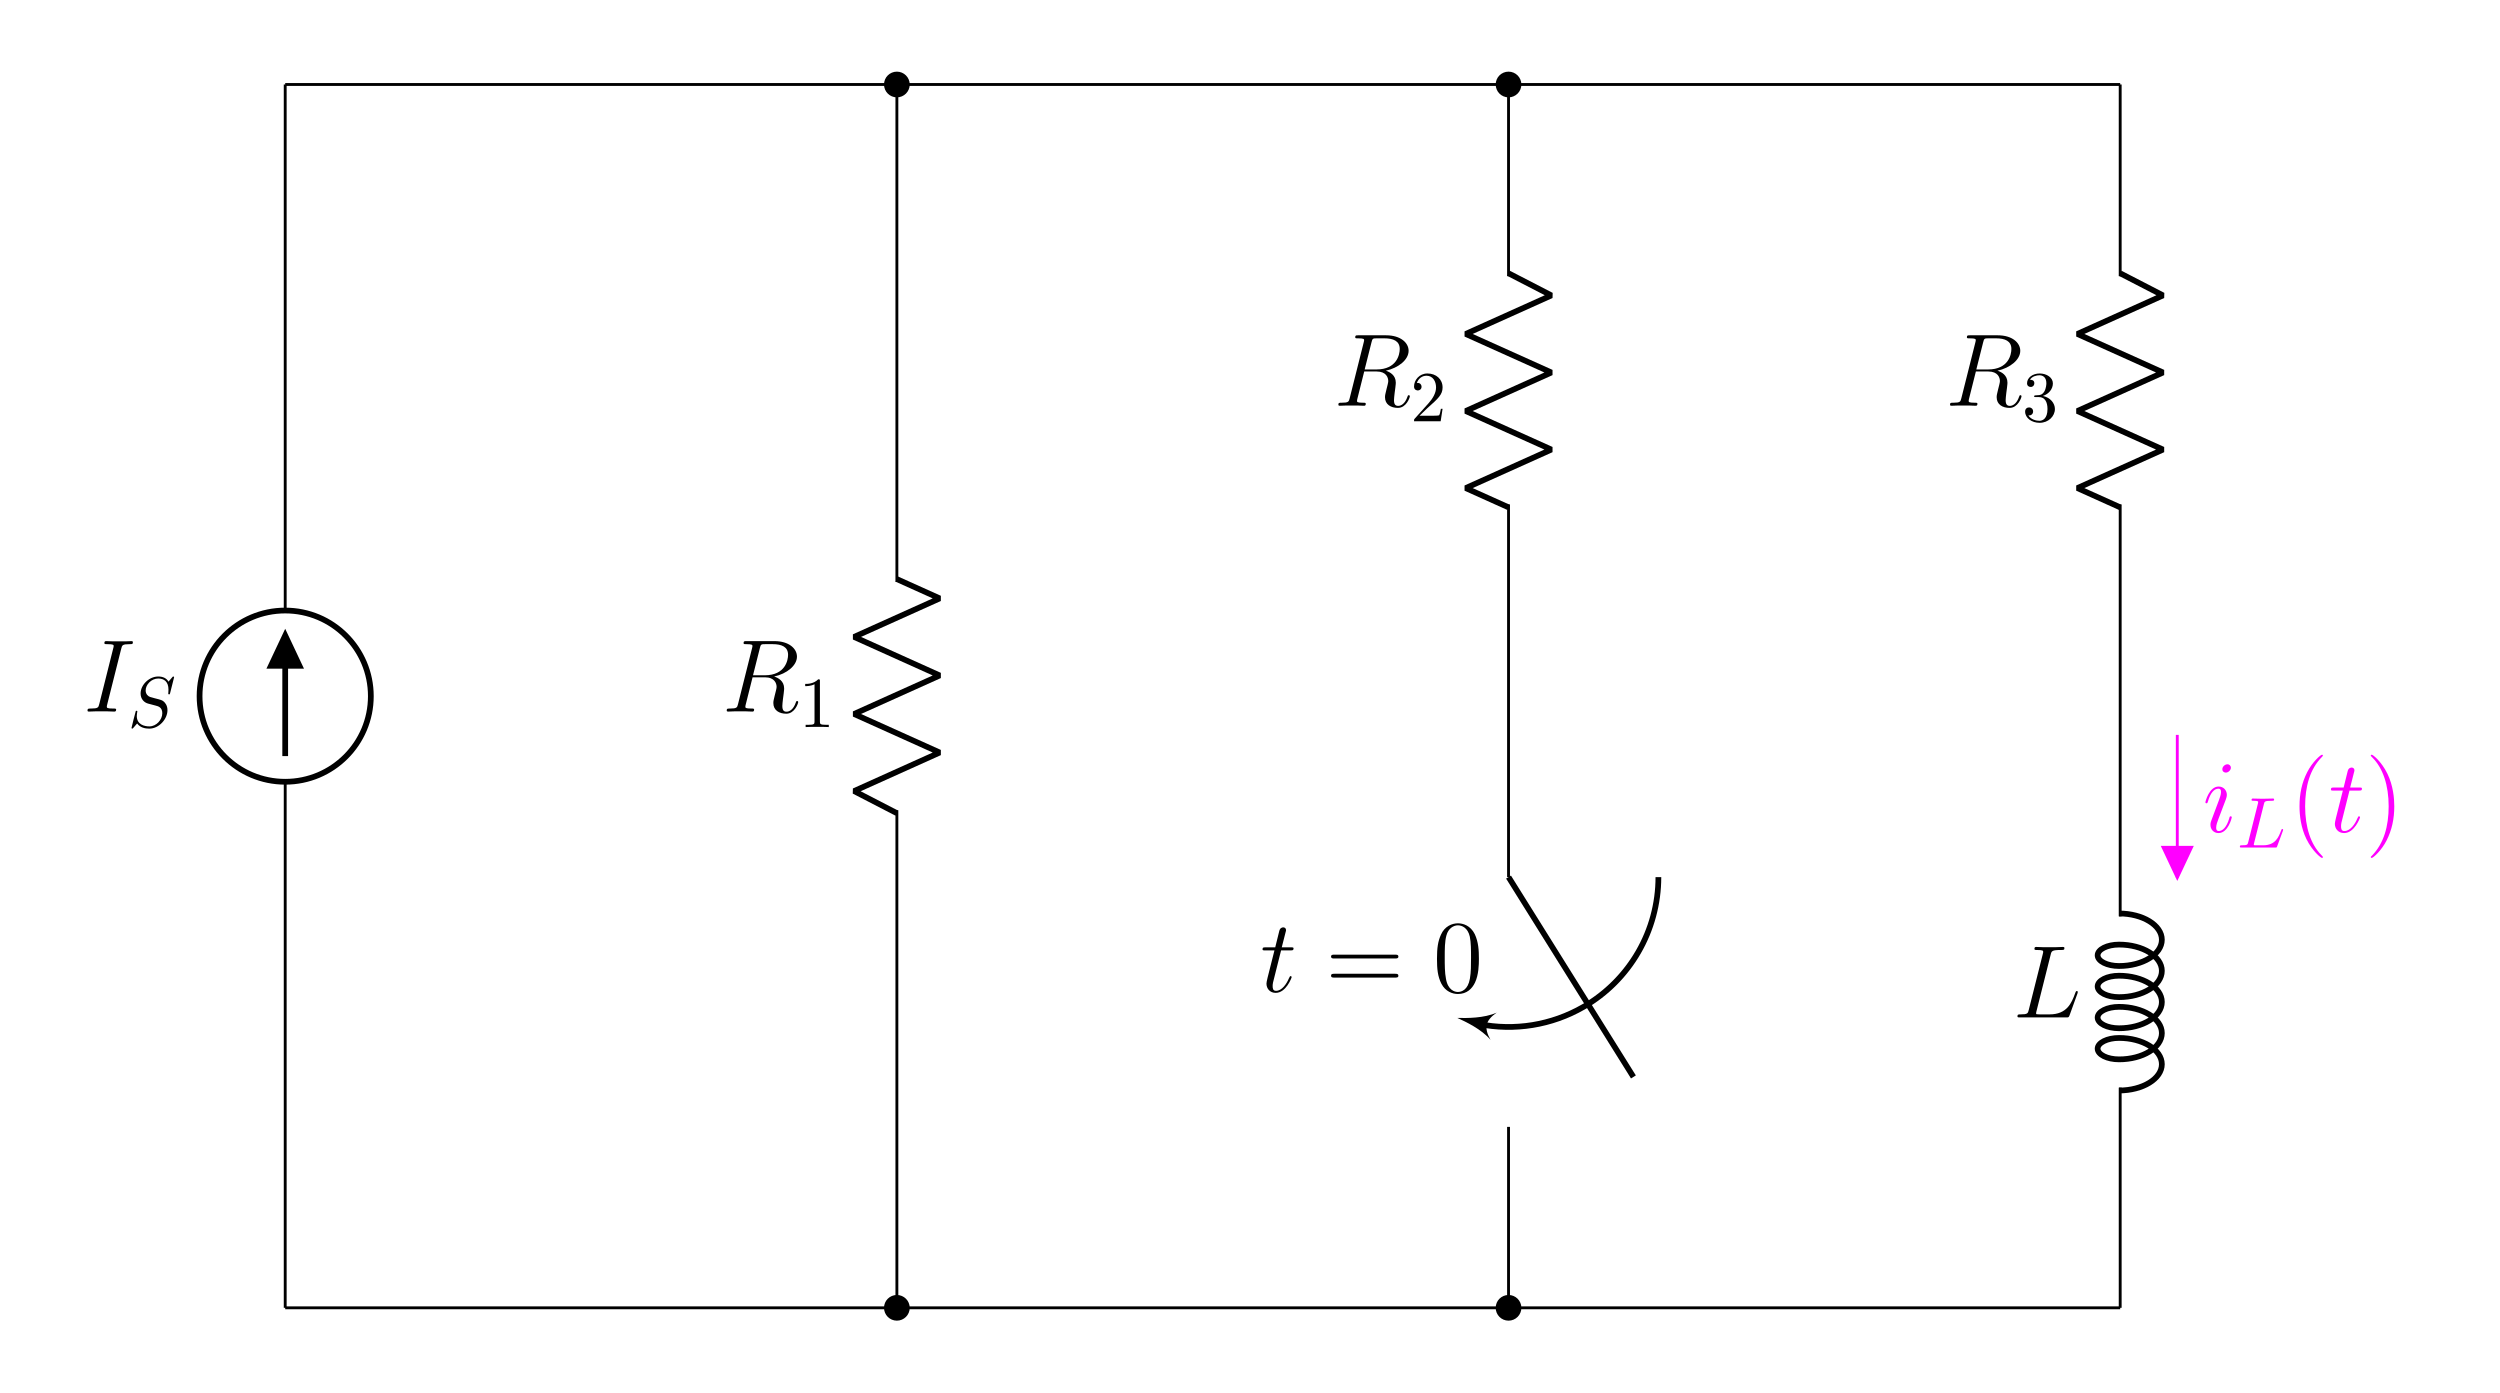
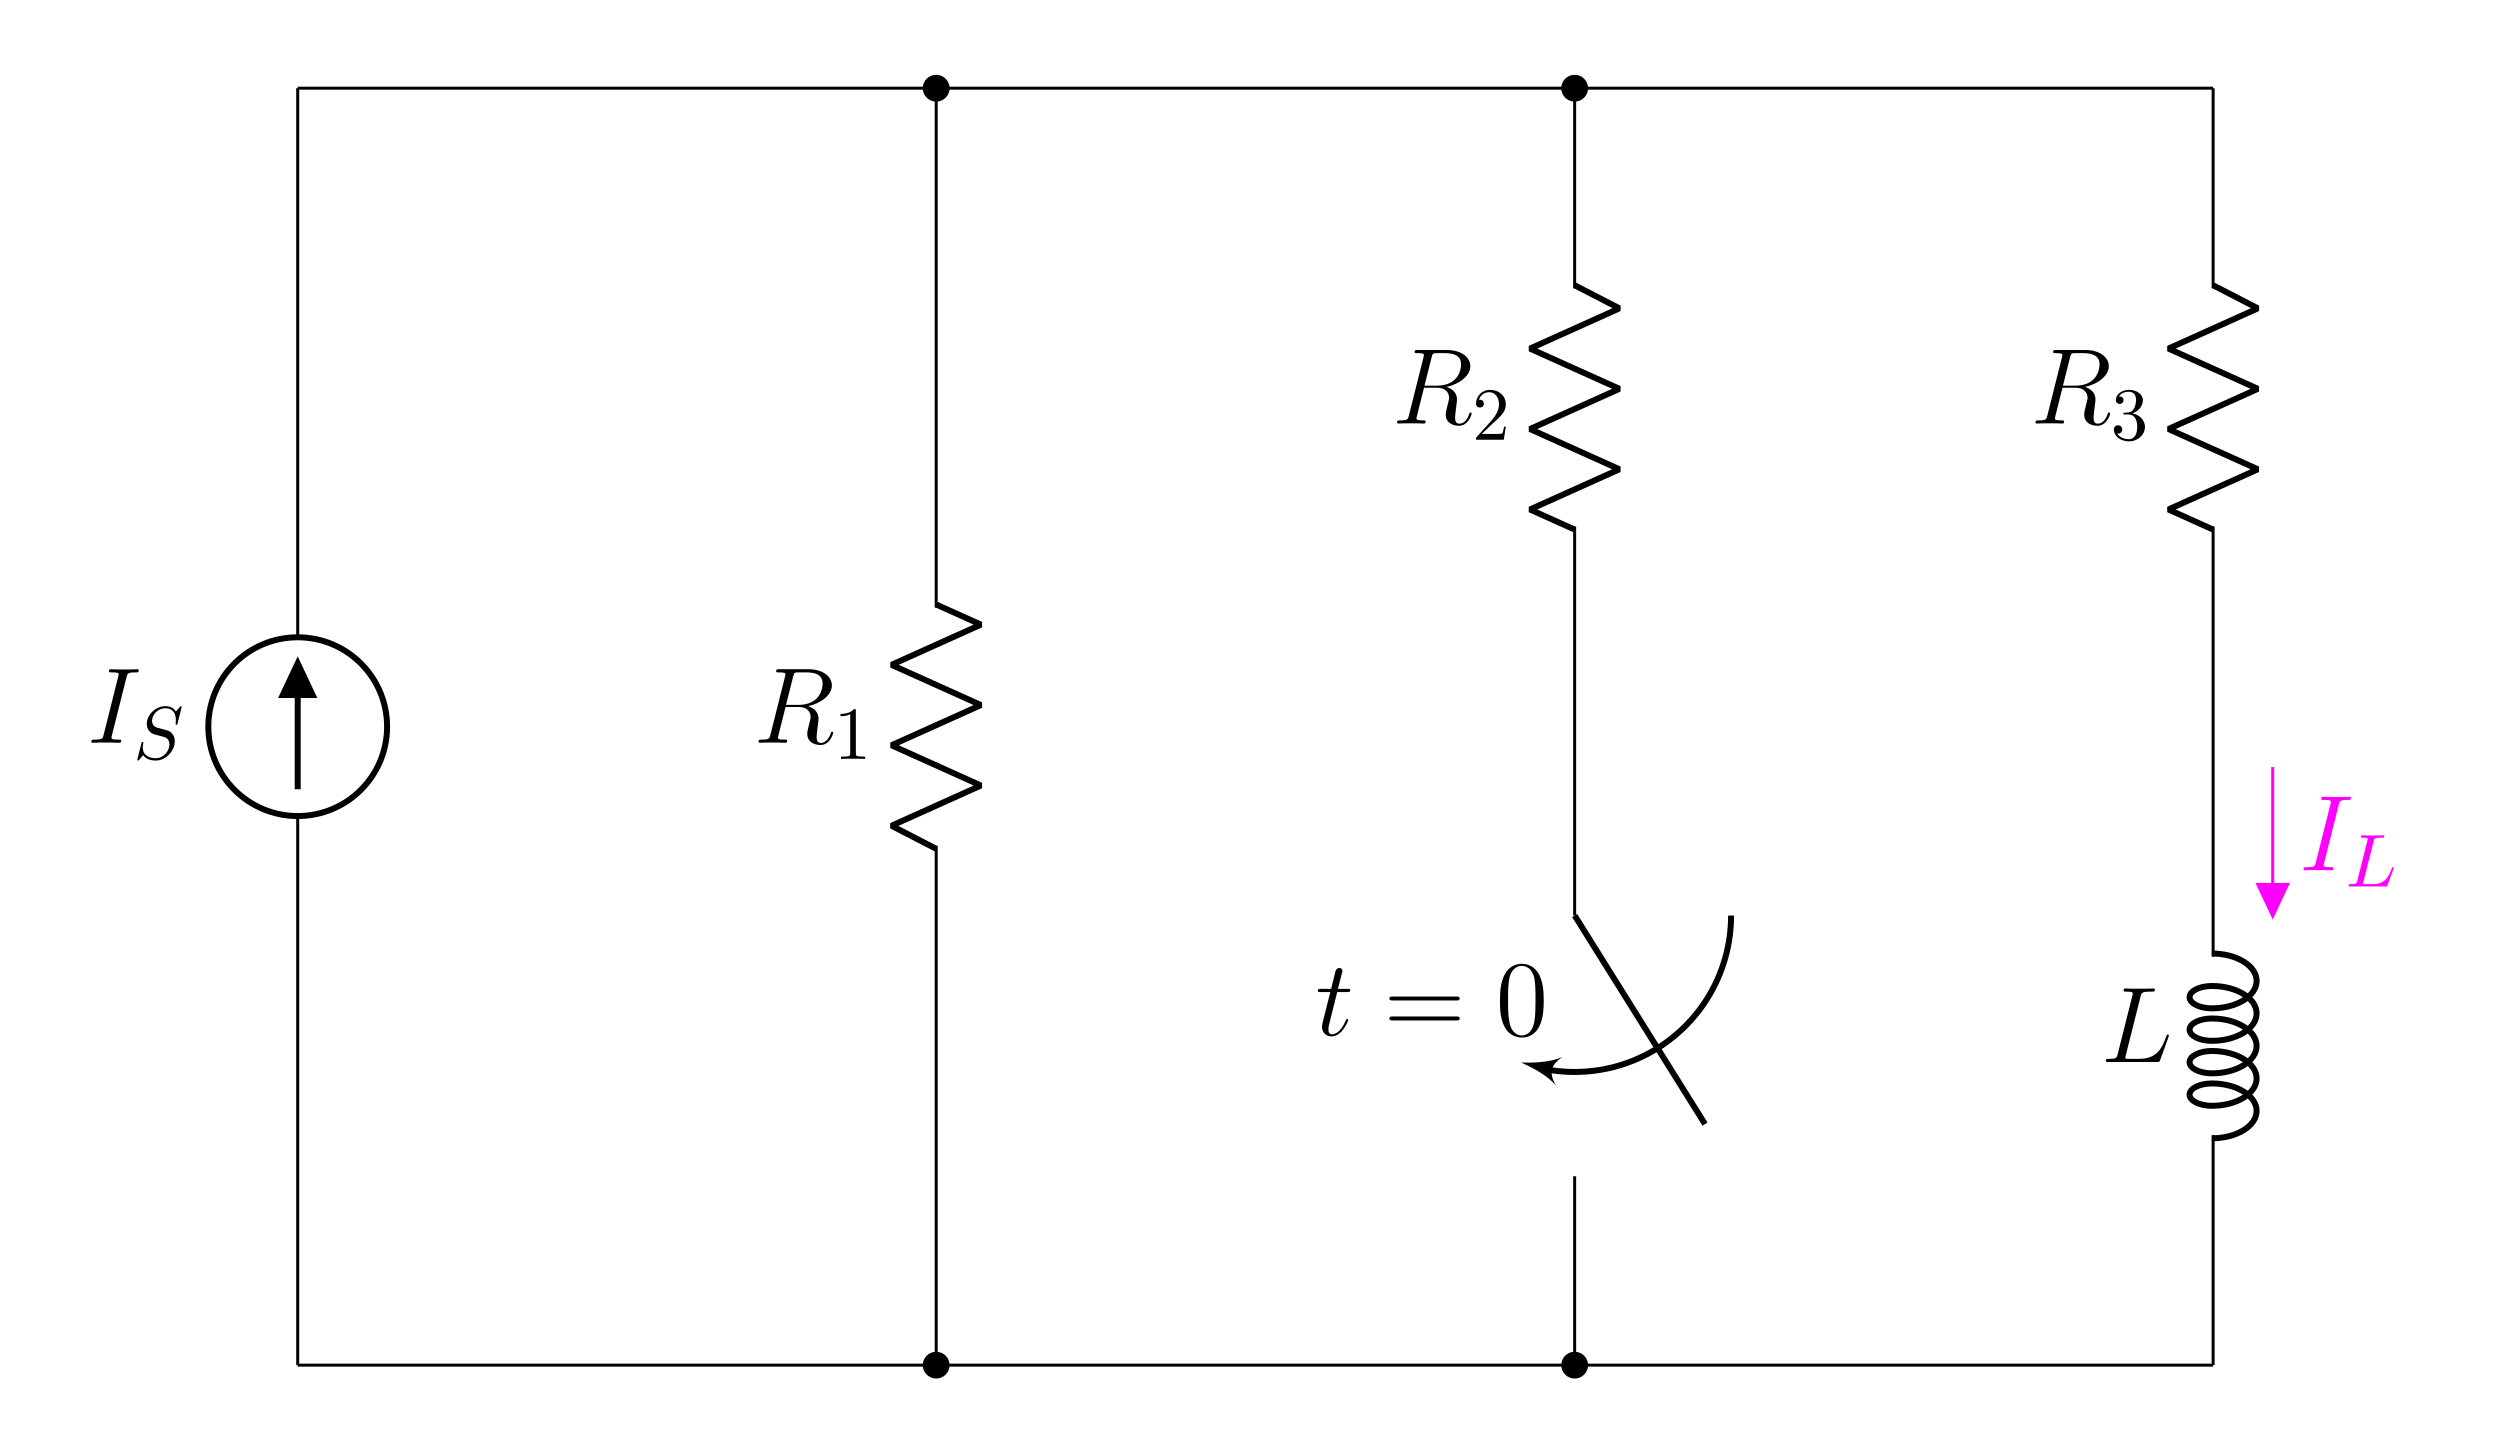
- <svg xmlns="http://www.w3.org/2000/svg" xmlns:xlink="http://www.w3.org/1999/xlink" width="347.579pt" height="193.577pt" viewBox="0 0 347.579 193.577" version="1.1">
+ <svg xmlns="http://www.w3.org/2000/svg" xmlns:xlink="http://www.w3.org/1999/xlink" width="332.984pt" height="193.577pt" viewBox="0 0 332.984 193.577" version="1.1">
  <defs>
    <g>
      <symbol overflow="visible" id="glyph0-0">
        <path style="stroke:none;" d="" />
      </symbol>
      <symbol overflow="visible" id="glyph0-1">
        <path style="stroke:none;" d="M 5.281 -8.734 C 5.406 -9.234 5.438 -9.375 6.484 -9.375 C 6.797 -9.375 6.906 -9.375 6.906 -9.656 C 6.906 -9.797 6.75 -9.797 6.719 -9.797 C 6.453 -9.797 6.141 -9.766 5.875 -9.766 L 4.109 -9.766 C 3.828 -9.766 3.5 -9.797 3.219 -9.797 C 3.094 -9.797 2.938 -9.797 2.938 -9.531 C 2.938 -9.375 3.062 -9.375 3.344 -9.375 C 4.234 -9.375 4.234 -9.266 4.234 -9.109 C 4.234 -9.016 4.203 -8.922 4.172 -8.797 L 2.234 -1.062 C 2.109 -0.562 2.078 -0.422 1.031 -0.422 C 0.719 -0.422 0.594 -0.422 0.594 -0.141 C 0.594 0 0.734 0 0.797 0 C 1.062 0 1.375 -0.031 1.641 -0.031 L 3.406 -0.031 C 3.688 -0.031 4 0 4.281 0 C 4.406 0 4.578 0 4.578 -0.266 C 4.578 -0.422 4.484 -0.422 4.172 -0.422 C 3.281 -0.422 3.281 -0.531 3.281 -0.703 C 3.281 -0.734 3.281 -0.797 3.344 -1.031 Z M 5.281 -8.734 " />
      </symbol>
      <symbol overflow="visible" id="glyph0-2">
        <path style="stroke:none;" d="M 5.281 -8.828 C 5.406 -9.359 5.469 -9.375 6.031 -9.375 L 7.062 -9.375 C 8.297 -9.375 9.203 -9.016 9.203 -7.891 C 9.203 -7.156 8.828 -5.047 5.953 -5.047 L 4.328 -5.047 Z M 7.266 -4.875 C 9.047 -5.266 10.438 -6.406 10.438 -7.641 C 10.438 -8.766 9.312 -9.797 7.312 -9.797 L 3.422 -9.797 C 3.141 -9.797 3.016 -9.797 3.016 -9.531 C 3.016 -9.375 3.109 -9.375 3.391 -9.375 C 4.25 -9.375 4.25 -9.266 4.25 -9.109 C 4.25 -9.078 4.25 -9 4.188 -8.781 L 2.25 -1.062 C 2.125 -0.562 2.094 -0.422 1.109 -0.422 C 0.781 -0.422 0.672 -0.422 0.672 -0.141 C 0.672 0 0.828 0 0.875 0 C 1.141 0 1.438 -0.031 1.703 -0.031 L 3.406 -0.031 C 3.656 -0.031 3.953 0 4.219 0 C 4.328 0 4.484 0 4.484 -0.266 C 4.484 -0.422 4.359 -0.422 4.141 -0.422 C 3.266 -0.422 3.266 -0.531 3.266 -0.672 C 3.266 -0.688 3.266 -0.781 3.297 -0.906 L 4.266 -4.766 L 5.984 -4.766 C 7.344 -4.766 7.609 -3.906 7.609 -3.422 C 7.609 -3.219 7.453 -2.656 7.359 -2.281 C 7.203 -1.625 7.156 -1.469 7.156 -1.188 C 7.156 -0.172 7.984 0.297 8.953 0.297 C 10.109 0.297 10.609 -1.125 10.609 -1.312 C 10.609 -1.422 10.547 -1.469 10.453 -1.469 C 10.344 -1.469 10.312 -1.375 10.281 -1.266 C 9.938 -0.25 9.359 0.016 9 0.016 C 8.641 0.016 8.406 -0.141 8.406 -0.781 C 8.406 -1.141 8.578 -2.438 8.594 -2.516 C 8.656 -3.047 8.656 -3.094 8.656 -3.219 C 8.656 -4.266 7.812 -4.703 7.266 -4.875 Z M 7.266 -4.875 " />
      </symbol>
      <symbol overflow="visible" id="glyph0-3">
        <path style="stroke:none;" d="M 5.266 -8.688 C 5.391 -9.234 5.438 -9.375 6.703 -9.375 C 7.078 -9.375 7.188 -9.375 7.188 -9.656 C 7.188 -9.797 7.031 -9.797 6.969 -9.797 C 6.688 -9.797 6.359 -9.766 6.062 -9.766 L 4.141 -9.766 C 3.875 -9.766 3.562 -9.797 3.281 -9.797 C 3.172 -9.797 3.016 -9.797 3.016 -9.531 C 3.016 -9.375 3.141 -9.375 3.359 -9.375 C 4.234 -9.375 4.234 -9.266 4.234 -9.109 C 4.234 -9.078 4.234 -9 4.172 -8.781 L 2.234 -1.062 C 2.109 -0.562 2.078 -0.422 1.078 -0.422 C 0.797 -0.422 0.656 -0.422 0.656 -0.156 C 0.656 0 0.75 0 1.031 0 L 7.453 0 C 7.781 0 7.781 -0.016 7.891 -0.266 L 9 -3.328 C 9.016 -3.406 9.047 -3.484 9.047 -3.531 C 9.047 -3.609 8.984 -3.672 8.906 -3.672 C 8.891 -3.672 8.828 -3.672 8.797 -3.609 C 8.766 -3.594 8.766 -3.578 8.656 -3.297 C 8.188 -2.031 7.547 -0.422 5.125 -0.422 L 3.75 -0.422 C 3.547 -0.422 3.516 -0.422 3.422 -0.438 C 3.266 -0.438 3.25 -0.469 3.25 -0.594 C 3.25 -0.688 3.281 -0.781 3.312 -0.906 Z M 5.266 -8.688 " />
      </symbol>
      <symbol overflow="visible" id="glyph0-4">
-         <path style="stroke:none;" d="M 4.062 -2.047 C 4.062 -2.125 4 -2.188 3.922 -2.188 C 3.781 -2.188 3.766 -2.141 3.703 -1.891 C 3.328 -0.594 2.734 -0.141 2.266 -0.141 C 2.094 -0.141 1.891 -0.188 1.891 -0.609 C 1.891 -1 2.062 -1.438 2.219 -1.859 L 3.234 -4.531 C 3.266 -4.641 3.375 -4.906 3.375 -5.172 C 3.375 -5.781 2.938 -6.328 2.234 -6.328 C 0.922 -6.328 0.391 -4.25 0.391 -4.125 C 0.391 -4.078 0.438 -4 0.547 -4 C 0.672 -4 0.688 -4.062 0.75 -4.266 C 1.094 -5.469 1.641 -6.031 2.188 -6.031 C 2.328 -6.031 2.562 -6.031 2.562 -5.562 C 2.562 -5.188 2.375 -4.719 2.266 -4.406 L 1.266 -1.734 C 1.172 -1.5 1.094 -1.281 1.094 -1.016 C 1.094 -0.375 1.531 0.141 2.219 0.141 C 3.547 0.141 4.062 -1.953 4.062 -2.047 Z M 3.938 -8.953 C 3.938 -9.172 3.766 -9.422 3.453 -9.422 C 3.125 -9.422 2.75 -9.109 2.75 -8.734 C 2.75 -8.375 3.062 -8.266 3.234 -8.266 C 3.609 -8.266 3.938 -8.641 3.938 -8.953 Z M 3.938 -8.953 " />
-       </symbol>
-       <symbol overflow="visible" id="glyph0-5">
        <path style="stroke:none;" d="M 2.891 -5.766 L 4.203 -5.766 C 4.469 -5.766 4.625 -5.766 4.625 -6.031 C 4.625 -6.188 4.531 -6.188 4.25 -6.188 L 2.984 -6.188 L 3.516 -8.281 C 3.578 -8.484 3.578 -8.5 3.578 -8.609 C 3.578 -8.828 3.391 -8.969 3.203 -8.969 C 3.078 -8.969 2.75 -8.922 2.641 -8.469 L 2.078 -6.188 L 0.734 -6.188 C 0.438 -6.188 0.312 -6.188 0.312 -5.906 C 0.312 -5.766 0.422 -5.766 0.688 -5.766 L 1.969 -5.766 L 1.016 -1.984 C 0.906 -1.484 0.859 -1.328 0.859 -1.141 C 0.859 -0.469 1.328 0.141 2.141 0.141 C 3.578 0.141 4.359 -1.953 4.359 -2.047 C 4.359 -2.141 4.297 -2.188 4.219 -2.188 C 4.188 -2.188 4.125 -2.188 4.109 -2.125 C 4.094 -2.109 4.078 -2.094 3.969 -1.859 C 3.672 -1.141 3.016 -0.141 2.188 -0.141 C 1.75 -0.141 1.719 -0.5 1.719 -0.812 C 1.719 -0.828 1.719 -1.109 1.766 -1.281 Z M 2.891 -5.766 " />
      </symbol>
      <symbol overflow="visible" id="glyph1-0">
        <path style="stroke:none;" d="" />
      </symbol>
      <symbol overflow="visible" id="glyph1-1">
        <path style="stroke:none;" d="M 6.438 -6.922 C 6.438 -6.953 6.406 -7.031 6.312 -7.031 C 6.266 -7.031 6.266 -7.016 6.141 -6.875 L 5.656 -6.312 C 5.406 -6.781 4.891 -7.031 4.234 -7.031 C 2.969 -7.031 1.781 -5.875 1.781 -4.672 C 1.781 -3.875 2.297 -3.406 2.812 -3.266 L 3.875 -2.984 C 4.25 -2.891 4.797 -2.734 4.797 -1.922 C 4.797 -1.031 3.984 -0.094 3 -0.094 C 2.359 -0.094 1.25 -0.312 1.25 -1.547 C 1.25 -1.781 1.312 -2.031 1.312 -2.078 C 1.328 -2.125 1.328 -2.141 1.328 -2.156 C 1.328 -2.25 1.266 -2.266 1.219 -2.266 C 1.172 -2.266 1.141 -2.25 1.109 -2.219 C 1.078 -2.188 0.516 0.094 0.516 0.125 C 0.516 0.172 0.562 0.219 0.625 0.219 C 0.672 0.219 0.688 0.203 0.812 0.062 L 1.297 -0.5 C 1.719 0.078 2.406 0.219 2.984 0.219 C 4.344 0.219 5.516 -1.109 5.516 -2.344 C 5.516 -3.031 5.172 -3.375 5.031 -3.516 C 4.797 -3.734 4.641 -3.781 3.766 -4 C 3.531 -4.062 3.188 -4.172 3.094 -4.188 C 2.828 -4.281 2.484 -4.562 2.484 -5.094 C 2.484 -5.906 3.281 -6.75 4.234 -6.75 C 5.047 -6.75 5.656 -6.312 5.656 -5.203 C 5.656 -4.891 5.625 -4.703 5.625 -4.641 C 5.625 -4.641 5.625 -4.547 5.734 -4.547 C 5.844 -4.547 5.859 -4.578 5.891 -4.75 Z M 6.438 -6.922 " />
      </symbol>
      <symbol overflow="visible" id="glyph1-2">
        <path style="stroke:none;" d="M 3.734 -6.031 C 3.812 -6.391 3.844 -6.5 4.781 -6.5 C 5.078 -6.5 5.156 -6.5 5.156 -6.688 C 5.156 -6.812 5.047 -6.812 5 -6.812 C 4.672 -6.812 3.859 -6.781 3.531 -6.781 C 3.234 -6.781 2.5 -6.812 2.203 -6.812 C 2.141 -6.812 2.016 -6.812 2.016 -6.609 C 2.016 -6.5 2.109 -6.5 2.297 -6.5 C 2.312 -6.5 2.5 -6.5 2.672 -6.484 C 2.844 -6.453 2.938 -6.453 2.938 -6.312 C 2.938 -6.281 2.938 -6.25 2.906 -6.125 L 1.562 -0.781 C 1.469 -0.391 1.453 -0.312 0.656 -0.312 C 0.484 -0.312 0.391 -0.312 0.391 -0.109 C 0.391 0 0.484 0 0.656 0 L 5.281 0 C 5.516 0 5.516 0 5.578 -0.172 L 6.375 -2.328 C 6.406 -2.438 6.406 -2.453 6.406 -2.469 C 6.406 -2.5 6.375 -2.578 6.297 -2.578 C 6.203 -2.578 6.188 -2.516 6.125 -2.359 C 5.781 -1.453 5.344 -0.312 3.625 -0.312 L 2.688 -0.312 C 2.547 -0.312 2.516 -0.312 2.469 -0.312 C 2.359 -0.328 2.328 -0.344 2.328 -0.422 C 2.328 -0.453 2.328 -0.469 2.375 -0.641 Z M 3.734 -6.031 " />
      </symbol>
      <symbol overflow="visible" id="glyph2-0">
        <path style="stroke:none;" d="" />
      </symbol>
      <symbol overflow="visible" id="glyph2-1">
        <path style="stroke:none;" d="M 2.938 -6.375 C 2.938 -6.625 2.938 -6.641 2.703 -6.641 C 2.078 -6 1.203 -6 0.891 -6 L 0.891 -5.688 C 1.094 -5.688 1.672 -5.688 2.188 -5.953 L 2.188 -0.781 C 2.188 -0.422 2.156 -0.312 1.266 -0.312 L 0.953 -0.312 L 0.953 0 C 1.297 -0.031 2.156 -0.031 2.562 -0.031 C 2.953 -0.031 3.828 -0.031 4.172 0 L 4.172 -0.312 L 3.859 -0.312 C 2.953 -0.312 2.938 -0.422 2.938 -0.781 Z M 2.938 -6.375 " />
      </symbol>
      <symbol overflow="visible" id="glyph2-2">
        <path style="stroke:none;" d="M 1.266 -0.766 L 2.328 -1.797 C 3.875 -3.172 4.469 -3.703 4.469 -4.703 C 4.469 -5.844 3.578 -6.641 2.359 -6.641 C 1.234 -6.641 0.5 -5.719 0.5 -4.828 C 0.5 -4.281 1 -4.281 1.031 -4.281 C 1.203 -4.281 1.547 -4.391 1.547 -4.812 C 1.547 -5.062 1.359 -5.328 1.016 -5.328 C 0.938 -5.328 0.922 -5.328 0.891 -5.312 C 1.109 -5.969 1.656 -6.328 2.234 -6.328 C 3.141 -6.328 3.562 -5.516 3.562 -4.703 C 3.562 -3.906 3.078 -3.125 2.516 -2.5 L 0.609 -0.375 C 0.5 -0.266 0.5 -0.234 0.5 0 L 4.203 0 L 4.469 -1.734 L 4.234 -1.734 C 4.172 -1.438 4.109 -1 4 -0.844 C 3.938 -0.766 3.281 -0.766 3.062 -0.766 Z M 1.266 -0.766 " />
      </symbol>
      <symbol overflow="visible" id="glyph2-3">
        <path style="stroke:none;" d="M 2.891 -3.516 C 3.703 -3.781 4.281 -4.469 4.281 -5.266 C 4.281 -6.078 3.406 -6.641 2.453 -6.641 C 1.453 -6.641 0.688 -6.047 0.688 -5.281 C 0.688 -4.953 0.906 -4.766 1.203 -4.766 C 1.5 -4.766 1.703 -4.984 1.703 -5.281 C 1.703 -5.766 1.234 -5.766 1.094 -5.766 C 1.391 -6.266 2.047 -6.391 2.406 -6.391 C 2.828 -6.391 3.375 -6.172 3.375 -5.281 C 3.375 -5.156 3.344 -4.578 3.094 -4.141 C 2.797 -3.656 2.453 -3.625 2.203 -3.625 C 2.125 -3.609 1.891 -3.594 1.812 -3.594 C 1.734 -3.578 1.672 -3.562 1.672 -3.469 C 1.672 -3.359 1.734 -3.359 1.906 -3.359 L 2.344 -3.359 C 3.156 -3.359 3.531 -2.688 3.531 -1.703 C 3.531 -0.344 2.844 -0.062 2.406 -0.062 C 1.969 -0.062 1.219 -0.234 0.875 -0.812 C 1.219 -0.766 1.531 -0.984 1.531 -1.359 C 1.531 -1.719 1.266 -1.922 0.984 -1.922 C 0.734 -1.922 0.422 -1.781 0.422 -1.344 C 0.422 -0.438 1.344 0.219 2.438 0.219 C 3.656 0.219 4.562 -0.688 4.562 -1.703 C 4.562 -2.516 3.922 -3.297 2.891 -3.516 Z M 2.891 -3.516 " />
      </symbol>
      <symbol overflow="visible" id="glyph3-0">
        <path style="stroke:none;" d="" />
      </symbol>
      <symbol overflow="visible" id="glyph3-1">
-         <path style="stroke:none;" d="M 4.656 3.484 C 4.656 3.438 4.656 3.406 4.422 3.172 C 2.984 1.719 2.188 -0.641 2.188 -3.578 C 2.188 -6.359 2.859 -8.75 4.516 -10.438 C 4.656 -10.578 4.656 -10.594 4.656 -10.641 C 4.656 -10.734 4.594 -10.75 4.531 -10.75 C 4.344 -10.75 3.172 -9.719 2.469 -8.312 C 1.734 -6.875 1.406 -5.328 1.406 -3.578 C 1.406 -2.297 1.609 -0.594 2.359 0.953 C 3.203 2.672 4.375 3.594 4.531 3.594 C 4.594 3.594 4.656 3.578 4.656 3.484 Z M 4.656 3.484 " />
+         <path style="stroke:none;" d="M 9.688 -4.641 C 9.891 -4.641 10.141 -4.641 10.141 -4.906 C 10.141 -5.172 9.891 -5.172 9.688 -5.172 L 1.234 -5.172 C 1.031 -5.172 0.781 -5.172 0.781 -4.922 C 0.781 -4.641 1.016 -4.641 1.234 -4.641 Z M 9.688 -1.984 C 9.891 -1.984 10.141 -1.984 10.141 -2.234 C 10.141 -2.516 9.891 -2.516 9.688 -2.516 L 1.234 -2.516 C 1.031 -2.516 0.781 -2.516 0.781 -2.25 C 0.781 -1.984 1.016 -1.984 1.234 -1.984 Z M 9.688 -1.984 " />
      </symbol>
      <symbol overflow="visible" id="glyph3-2">
-         <path style="stroke:none;" d="M 4.047 -3.578 C 4.047 -4.656 3.906 -6.438 3.094 -8.109 C 2.25 -9.828 1.078 -10.75 0.922 -10.75 C 0.859 -10.75 0.781 -10.734 0.781 -10.641 C 0.781 -10.594 0.781 -10.578 1.031 -10.328 C 2.469 -8.875 3.266 -6.516 3.266 -3.578 C 3.266 -0.797 2.594 1.594 0.938 3.281 C 0.781 3.406 0.781 3.438 0.781 3.484 C 0.781 3.578 0.859 3.594 0.922 3.594 C 1.109 3.594 2.281 2.562 2.984 1.156 C 3.719 -0.297 4.047 -1.844 4.047 -3.578 Z M 4.047 -3.578 " />
-       </symbol>
-       <symbol overflow="visible" id="glyph3-3">
-         <path style="stroke:none;" d="M 9.688 -4.641 C 9.891 -4.641 10.141 -4.641 10.141 -4.906 C 10.141 -5.172 9.891 -5.172 9.688 -5.172 L 1.234 -5.172 C 1.031 -5.172 0.781 -5.172 0.781 -4.922 C 0.781 -4.641 1.016 -4.641 1.234 -4.641 Z M 9.688 -1.984 C 9.891 -1.984 10.141 -1.984 10.141 -2.234 C 10.141 -2.516 9.891 -2.516 9.688 -2.516 L 1.234 -2.516 C 1.031 -2.516 0.781 -2.516 0.781 -2.25 C 0.781 -1.984 1.016 -1.984 1.234 -1.984 Z M 9.688 -1.984 " />
-       </symbol>
-       <symbol overflow="visible" id="glyph3-4">
        <path style="stroke:none;" d="M 6.422 -4.594 C 6.422 -5.781 6.359 -6.938 5.844 -8.031 C 5.25 -9.219 4.219 -9.531 3.516 -9.531 C 2.688 -9.531 1.656 -9.125 1.141 -7.938 C 0.734 -7.031 0.594 -6.141 0.594 -4.594 C 0.594 -3.203 0.688 -2.156 1.203 -1.141 C 1.766 -0.047 2.75 0.297 3.5 0.297 C 4.75 0.297 5.469 -0.438 5.875 -1.281 C 6.391 -2.359 6.422 -3.766 6.422 -4.594 Z M 3.5 0.016 C 3.047 0.016 2.109 -0.25 1.844 -1.812 C 1.672 -2.672 1.672 -3.766 1.672 -4.766 C 1.672 -5.938 1.672 -7 1.906 -7.844 C 2.156 -8.812 2.891 -9.25 3.5 -9.25 C 4.047 -9.25 4.875 -8.922 5.156 -7.688 C 5.328 -6.875 5.328 -5.734 5.328 -4.766 C 5.328 -3.797 5.328 -2.719 5.172 -1.844 C 4.906 -0.266 4 0.016 3.5 0.016 Z M 3.5 0.016 " />
      </symbol>
    </g>
  </defs>
  <g id="surface1">
    <path style="fill:none;stroke-width:0.399;stroke-linecap:butt;stroke-linejoin:miter;stroke:rgb(0%,0%,0%);stroke-opacity:1;stroke-miterlimit:10;" d="M -0.001 -0 L -0.001 0.199 M -0.001 -0 L -0.001 73.137 M -0.001 96.945 L -0.001 170.082 M -0.001 169.883 L -0.001 170.082 " transform="matrix(1,0,0,-1,39.653,181.828)" />
    <path style="fill:none;stroke-width:0.797;stroke-linecap:butt;stroke-linejoin:miter;stroke:rgb(0%,0%,0%);stroke-opacity:1;stroke-miterlimit:10;" d="M -11.907 85.039 C -11.907 78.465 -6.575 73.137 -0.001 73.137 C 6.574 73.137 11.906 78.465 11.906 85.039 C 11.906 91.617 6.574 96.945 -0.001 96.945 C -6.575 96.945 -11.907 91.617 -11.907 85.039 Z M -11.907 85.039 " transform="matrix(1,0,0,-1,39.653,181.828)" />
    <path style="fill:none;stroke-width:0.797;stroke-linecap:butt;stroke-linejoin:miter;stroke:rgb(0%,0%,0%);stroke-opacity:1;stroke-miterlimit:10;" d="M -0.001 76.707 L -0.001 93.375 " transform="matrix(1,0,0,-1,39.653,181.828)" />
    <path style="fill-rule:nonzero;fill:rgb(0%,0%,0%);fill-opacity:1;stroke-width:0.797;stroke-linecap:butt;stroke-linejoin:miter;stroke:rgb(0%,0%,0%);stroke-opacity:1;stroke-miterlimit:10;" d="M -0.001 89.258 L 1.984 89.258 L -0.001 93.473 L -1.985 89.258 L -0.001 89.258 " transform="matrix(1,0,0,-1,39.653,181.828)" />
    <g style="fill:rgb(0%,0%,0%);fill-opacity:1;">
      <use xlink:href="#glyph0-1" x="11.571" y="98.933" />
    </g>
    <g style="fill:rgb(0%,0%,0%);fill-opacity:1;">
      <use xlink:href="#glyph1-1" x="17.767" y="101.085" />
    </g>
    <path style="fill:none;stroke-width:0.399;stroke-linecap:butt;stroke-linejoin:miter;stroke:rgb(0%,0%,0%);stroke-opacity:1;stroke-miterlimit:10;" d="M 85.042 -0 L 85.042 0.199 M 85.042 -0 L 85.042 69.168 M 85.042 100.914 L 85.042 170.082 M 85.042 169.883 L 85.042 170.082 " transform="matrix(1,0,0,-1,39.653,181.828)" />
    <path style="fill:none;stroke-width:0.797;stroke-linecap:butt;stroke-linejoin:bevel;stroke:rgb(0%,0%,0%);stroke-opacity:1;stroke-miterlimit:10;" d="M 85.042 68.769 L 79.089 71.844 L 90.992 77.203 L 79.089 82.562 L 90.992 87.918 L 79.089 93.277 L 90.992 98.633 L 85.042 101.312 " transform="matrix(1,0,0,-1,39.653,181.828)" />
    <g style="fill:rgb(0%,0%,0%);fill-opacity:1;">
      <use xlink:href="#glyph0-2" x="100.364" y="98.933" />
    </g>
    <g style="fill:rgb(0%,0%,0%);fill-opacity:1;">
      <use xlink:href="#glyph2-1" x="111.056" y="101.085" />
    </g>
    <path style="fill:none;stroke-width:0.399;stroke-linecap:butt;stroke-linejoin:miter;stroke:rgb(0%,0%,0%);stroke-opacity:1;stroke-miterlimit:10;" d="M 170.081 170.082 L 170.081 169.883 M 170.081 170.082 L 170.081 143.433 M 170.081 111.687 L 170.081 85.039 M 170.081 85.238 L 170.081 84.84 M 170.081 85.039 L 170.081 59.883 M 170.081 25.156 L 170.081 -0 M 170.081 0.199 L 170.081 -0 " transform="matrix(1,0,0,-1,39.653,181.828)" />
    <path style="fill:none;stroke-width:0.797;stroke-linecap:butt;stroke-linejoin:bevel;stroke:rgb(0%,0%,0%);stroke-opacity:1;stroke-miterlimit:10;" d="M 170.081 143.832 L 176.035 140.758 L 164.128 135.398 L 176.035 130.039 L 164.128 124.683 L 176.035 119.324 L 164.128 113.969 L 170.081 111.289 " transform="matrix(1,0,0,-1,39.653,181.828)" />
    <g style="fill:rgb(0%,0%,0%);fill-opacity:1;">
      <use xlink:href="#glyph0-2" x="185.403" y="56.414" />
    </g>
    <g style="fill:rgb(0%,0%,0%);fill-opacity:1;">
      <use xlink:href="#glyph2-2" x="196.095" y="58.566" />
    </g>
    <path style="fill:none;stroke-width:0.797;stroke-linecap:butt;stroke-linejoin:miter;stroke:rgb(0%,0%,0%);stroke-opacity:1;stroke-miterlimit:10;" d="M 170.081 59.883 L 187.445 32.101 " transform="matrix(1,0,0,-1,39.653,181.828)" />
    <path style="fill:none;stroke-width:0.797;stroke-linecap:butt;stroke-linejoin:bevel;stroke:rgb(0%,0%,0%);stroke-opacity:1;stroke-miterlimit:10;" d="M 190.917 59.883 C 190.917 52.441 186.945 45.562 180.499 41.84 C 176.07 39.281 170.89 38.461 165.945 39.461 " transform="matrix(1,0,0,-1,39.653,181.828)" />
    <path style=" stroke:none;fill-rule:nonzero;fill:rgb(0%,0%,0%);fill-opacity:1;" d="M 202.609 141.523 C 203.812 142.066 205.969 143.09 207.227 144.57 C 206.281 142.895 206.512 141.883 208.09 140.785 C 206.316 141.574 203.93 141.559 202.609 141.523 Z M 202.609 141.523 " />
    <path style="fill:none;stroke-width:0.399;stroke-linecap:butt;stroke-linejoin:miter;stroke:rgb(0%,0%,0%);stroke-opacity:1;stroke-miterlimit:10;" d="M 255.12 170.082 L 255.12 169.883 M 255.12 170.082 L 255.12 143.433 M 255.12 111.687 L 255.12 85.039 M 255.12 85.238 L 255.12 84.84 M 255.12 85.039 L 255.12 54.426 M 255.12 30.613 L 255.12 -0 M 255.12 85.039 L 255.12 54.426 M 255.12 0.199 L 255.12 -0 " transform="matrix(1,0,0,-1,39.653,181.828)" />
    <path style="fill:none;stroke-width:0.797;stroke-linecap:butt;stroke-linejoin:bevel;stroke:rgb(0%,0%,0%);stroke-opacity:1;stroke-miterlimit:10;" d="M 255.12 143.832 L 261.074 140.758 L 249.167 135.398 L 261.074 130.039 L 249.167 124.683 L 261.074 119.324 L 249.167 113.969 L 255.12 111.289 " transform="matrix(1,0,0,-1,39.653,181.828)" />
    <g style="fill:rgb(0%,0%,0%);fill-opacity:1;">
      <use xlink:href="#glyph0-2" x="270.443" y="56.414" />
    </g>
    <g style="fill:rgb(0%,0%,0%);fill-opacity:1;">
      <use xlink:href="#glyph2-3" x="281.135" y="58.566" />
    </g>
    <path style="fill:none;stroke-width:0.797;stroke-linecap:butt;stroke-linejoin:bevel;stroke:rgb(0%,0%,0%);stroke-opacity:1;stroke-miterlimit:10;" d="M 254.96 54.824 C 258.249 54.824 260.913 53.191 260.913 51.172 C 260.913 49.156 258.249 47.523 254.96 47.523 C 253.32 47.523 251.984 48.187 251.984 49.012 C 251.984 49.832 253.32 50.5 254.96 50.5 C 258.249 50.5 260.913 48.863 260.913 46.848 C 260.913 44.832 258.249 43.195 254.96 43.195 C 253.32 43.195 251.984 43.863 251.984 44.683 C 251.984 45.504 253.32 46.172 254.96 46.172 C 258.249 46.172 260.913 44.535 260.913 42.519 C 260.913 40.504 258.249 38.867 254.96 38.867 C 253.32 38.867 251.984 39.535 251.984 40.355 C 251.984 41.18 253.32 41.844 254.96 41.844 C 258.249 41.844 260.913 40.211 260.913 38.195 C 260.913 36.176 258.249 34.543 254.96 34.543 C 253.32 34.543 251.984 35.207 251.984 36.031 C 251.984 36.851 253.32 37.519 254.96 37.519 C 258.249 37.519 260.913 35.883 260.913 33.867 C 260.913 31.851 258.249 30.215 254.96 30.215 " transform="matrix(1,0,0,-1,39.653,181.828)" />
    <g style="fill:rgb(0%,0%,0%);fill-opacity:1;">
      <use xlink:href="#glyph0-3" x="279.833" y="141.453" />
    </g>
    <path style="fill:none;stroke-width:0.399;stroke-linecap:butt;stroke-linejoin:miter;stroke:rgb(100%,0%,100%);stroke-opacity:1;stroke-miterlimit:10;" d="M 263.058 79.656 L 263.058 59.812 " transform="matrix(1,0,0,-1,39.653,181.828)" />
    <path style="fill-rule:nonzero;fill:rgb(100%,0%,100%);fill-opacity:1;stroke-width:0.399;stroke-linecap:butt;stroke-linejoin:miter;stroke:rgb(100%,0%,100%);stroke-opacity:1;stroke-miterlimit:10;" d="M 263.058 64.027 L 261.074 64.027 L 263.058 59.812 L 265.042 64.027 L 263.058 64.027 " transform="matrix(1,0,0,-1,39.653,181.828)" />
    <g style="fill:rgb(100%,0%,100%);fill-opacity:1;">
-       <use xlink:href="#glyph0-4" x="306.227" y="115.682" />
+       <use xlink:href="#glyph0-1" x="306.227" y="115.921" />
    </g>
    <g style="fill:rgb(100%,0%,100%);fill-opacity:1;">
-       <use xlink:href="#glyph1-2" x="311.02" y="117.834" />
-     </g>
-     <g style="fill:rgb(100%,0%,100%);fill-opacity:1;">
-       <use xlink:href="#glyph3-1" x="318.298" y="115.682" />
-     </g>
-     <g style="fill:rgb(100%,0%,100%);fill-opacity:1;">
-       <use xlink:href="#glyph0-5" x="323.761" y="115.682" />
-     </g>
-     <g style="fill:rgb(100%,0%,100%);fill-opacity:1;">
-       <use xlink:href="#glyph3-2" x="328.833" y="115.682" />
+       <use xlink:href="#glyph1-2" x="312.423" y="118.073" />
    </g>
    <path style="fill:none;stroke-width:0.399;stroke-linecap:butt;stroke-linejoin:miter;stroke:rgb(0%,0%,0%);stroke-opacity:1;stroke-miterlimit:10;" d="M -0.001 -0 L 0.199 -0 M -0.001 -0 L 42.519 -0 M 42.519 -0 L 85.042 -0 M 84.843 -0 L 85.242 -0 M 85.042 -0 L 127.562 -0 M 127.562 -0 L 170.081 -0 M 169.882 -0 L 170.281 -0 M 170.081 -0 L 212.601 -0 M 212.601 -0 L 255.12 -0 M 254.921 -0 L 255.12 -0 " transform="matrix(1,0,0,-1,39.653,181.828)" />
    <path style="fill-rule:nonzero;fill:rgb(0%,0%,0%);fill-opacity:1;stroke-width:0.399;stroke-linecap:butt;stroke-linejoin:miter;stroke:rgb(0%,0%,0%);stroke-opacity:1;stroke-miterlimit:10;" d="M 86.628 -0 C 86.628 0.875 85.917 1.586 85.042 1.586 C 84.163 1.586 83.452 0.875 83.452 -0 C 83.452 -0.875 84.163 -1.586 85.042 -1.586 C 85.917 -1.586 86.628 -0.875 86.628 -0 Z M 86.628 -0 " transform="matrix(1,0,0,-1,39.653,181.828)" />
    <path style="fill-rule:nonzero;fill:rgb(0%,0%,0%);fill-opacity:1;stroke-width:0.399;stroke-linecap:butt;stroke-linejoin:miter;stroke:rgb(0%,0%,0%);stroke-opacity:1;stroke-miterlimit:10;" d="M 171.667 -0 C 171.667 0.875 170.956 1.586 170.081 1.586 C 169.202 1.586 168.495 0.875 168.495 -0 C 168.495 -0.875 169.202 -1.586 170.081 -1.586 C 170.956 -1.586 171.667 -0.875 171.667 -0 Z M 171.667 -0 " transform="matrix(1,0,0,-1,39.653,181.828)" />
    <path style="fill:none;stroke-width:0.399;stroke-linecap:butt;stroke-linejoin:miter;stroke:rgb(0%,0%,0%);stroke-opacity:1;stroke-miterlimit:10;" d="M -0.001 170.082 L 0.199 170.082 M -0.001 170.082 L 42.519 170.082 M 42.519 170.082 L 85.042 170.082 M 84.843 170.082 L 85.242 170.082 M 85.042 170.082 L 127.562 170.082 M 127.562 170.082 L 170.081 170.082 M 169.882 170.082 L 170.281 170.082 M 170.081 170.082 L 212.601 170.082 M 212.601 170.082 L 255.12 170.082 M 254.921 170.082 L 255.12 170.082 " transform="matrix(1,0,0,-1,39.653,181.828)" />
    <path style="fill-rule:nonzero;fill:rgb(0%,0%,0%);fill-opacity:1;stroke-width:0.399;stroke-linecap:butt;stroke-linejoin:miter;stroke:rgb(0%,0%,0%);stroke-opacity:1;stroke-miterlimit:10;" d="M 86.628 170.082 C 86.628 170.957 85.917 171.668 85.042 171.668 C 84.163 171.668 83.452 170.957 83.452 170.082 C 83.452 169.203 84.163 168.492 85.042 168.492 C 85.917 168.492 86.628 169.203 86.628 170.082 Z M 86.628 170.082 " transform="matrix(1,0,0,-1,39.653,181.828)" />
    <path style="fill-rule:nonzero;fill:rgb(0%,0%,0%);fill-opacity:1;stroke-width:0.399;stroke-linecap:butt;stroke-linejoin:miter;stroke:rgb(0%,0%,0%);stroke-opacity:1;stroke-miterlimit:10;" d="M 171.667 170.082 C 171.667 170.957 170.956 171.668 170.081 171.668 C 169.202 171.668 168.495 170.957 168.495 170.082 C 168.495 169.203 169.202 168.492 170.081 168.492 C 170.956 168.492 171.667 169.203 171.667 170.082 Z M 171.667 170.082 " transform="matrix(1,0,0,-1,39.653,181.828)" />
    <g style="fill:rgb(0%,0%,0%);fill-opacity:1;">
-       <use xlink:href="#glyph0-5" x="175.22" y="137.9" />
+       <use xlink:href="#glyph0-4" x="175.22" y="137.9" />
    </g>
    <g style="fill:rgb(0%,0%,0%);fill-opacity:1;">
-       <use xlink:href="#glyph3-3" x="184.278" y="137.9" />
+       <use xlink:href="#glyph3-1" x="184.278" y="137.9" />
    </g>
    <g style="fill:rgb(0%,0%,0%);fill-opacity:1;">
-       <use xlink:href="#glyph3-4" x="199.192" y="137.9" />
+       <use xlink:href="#glyph3-2" x="199.192" y="137.9" />
    </g>
  </g>
</svg>
